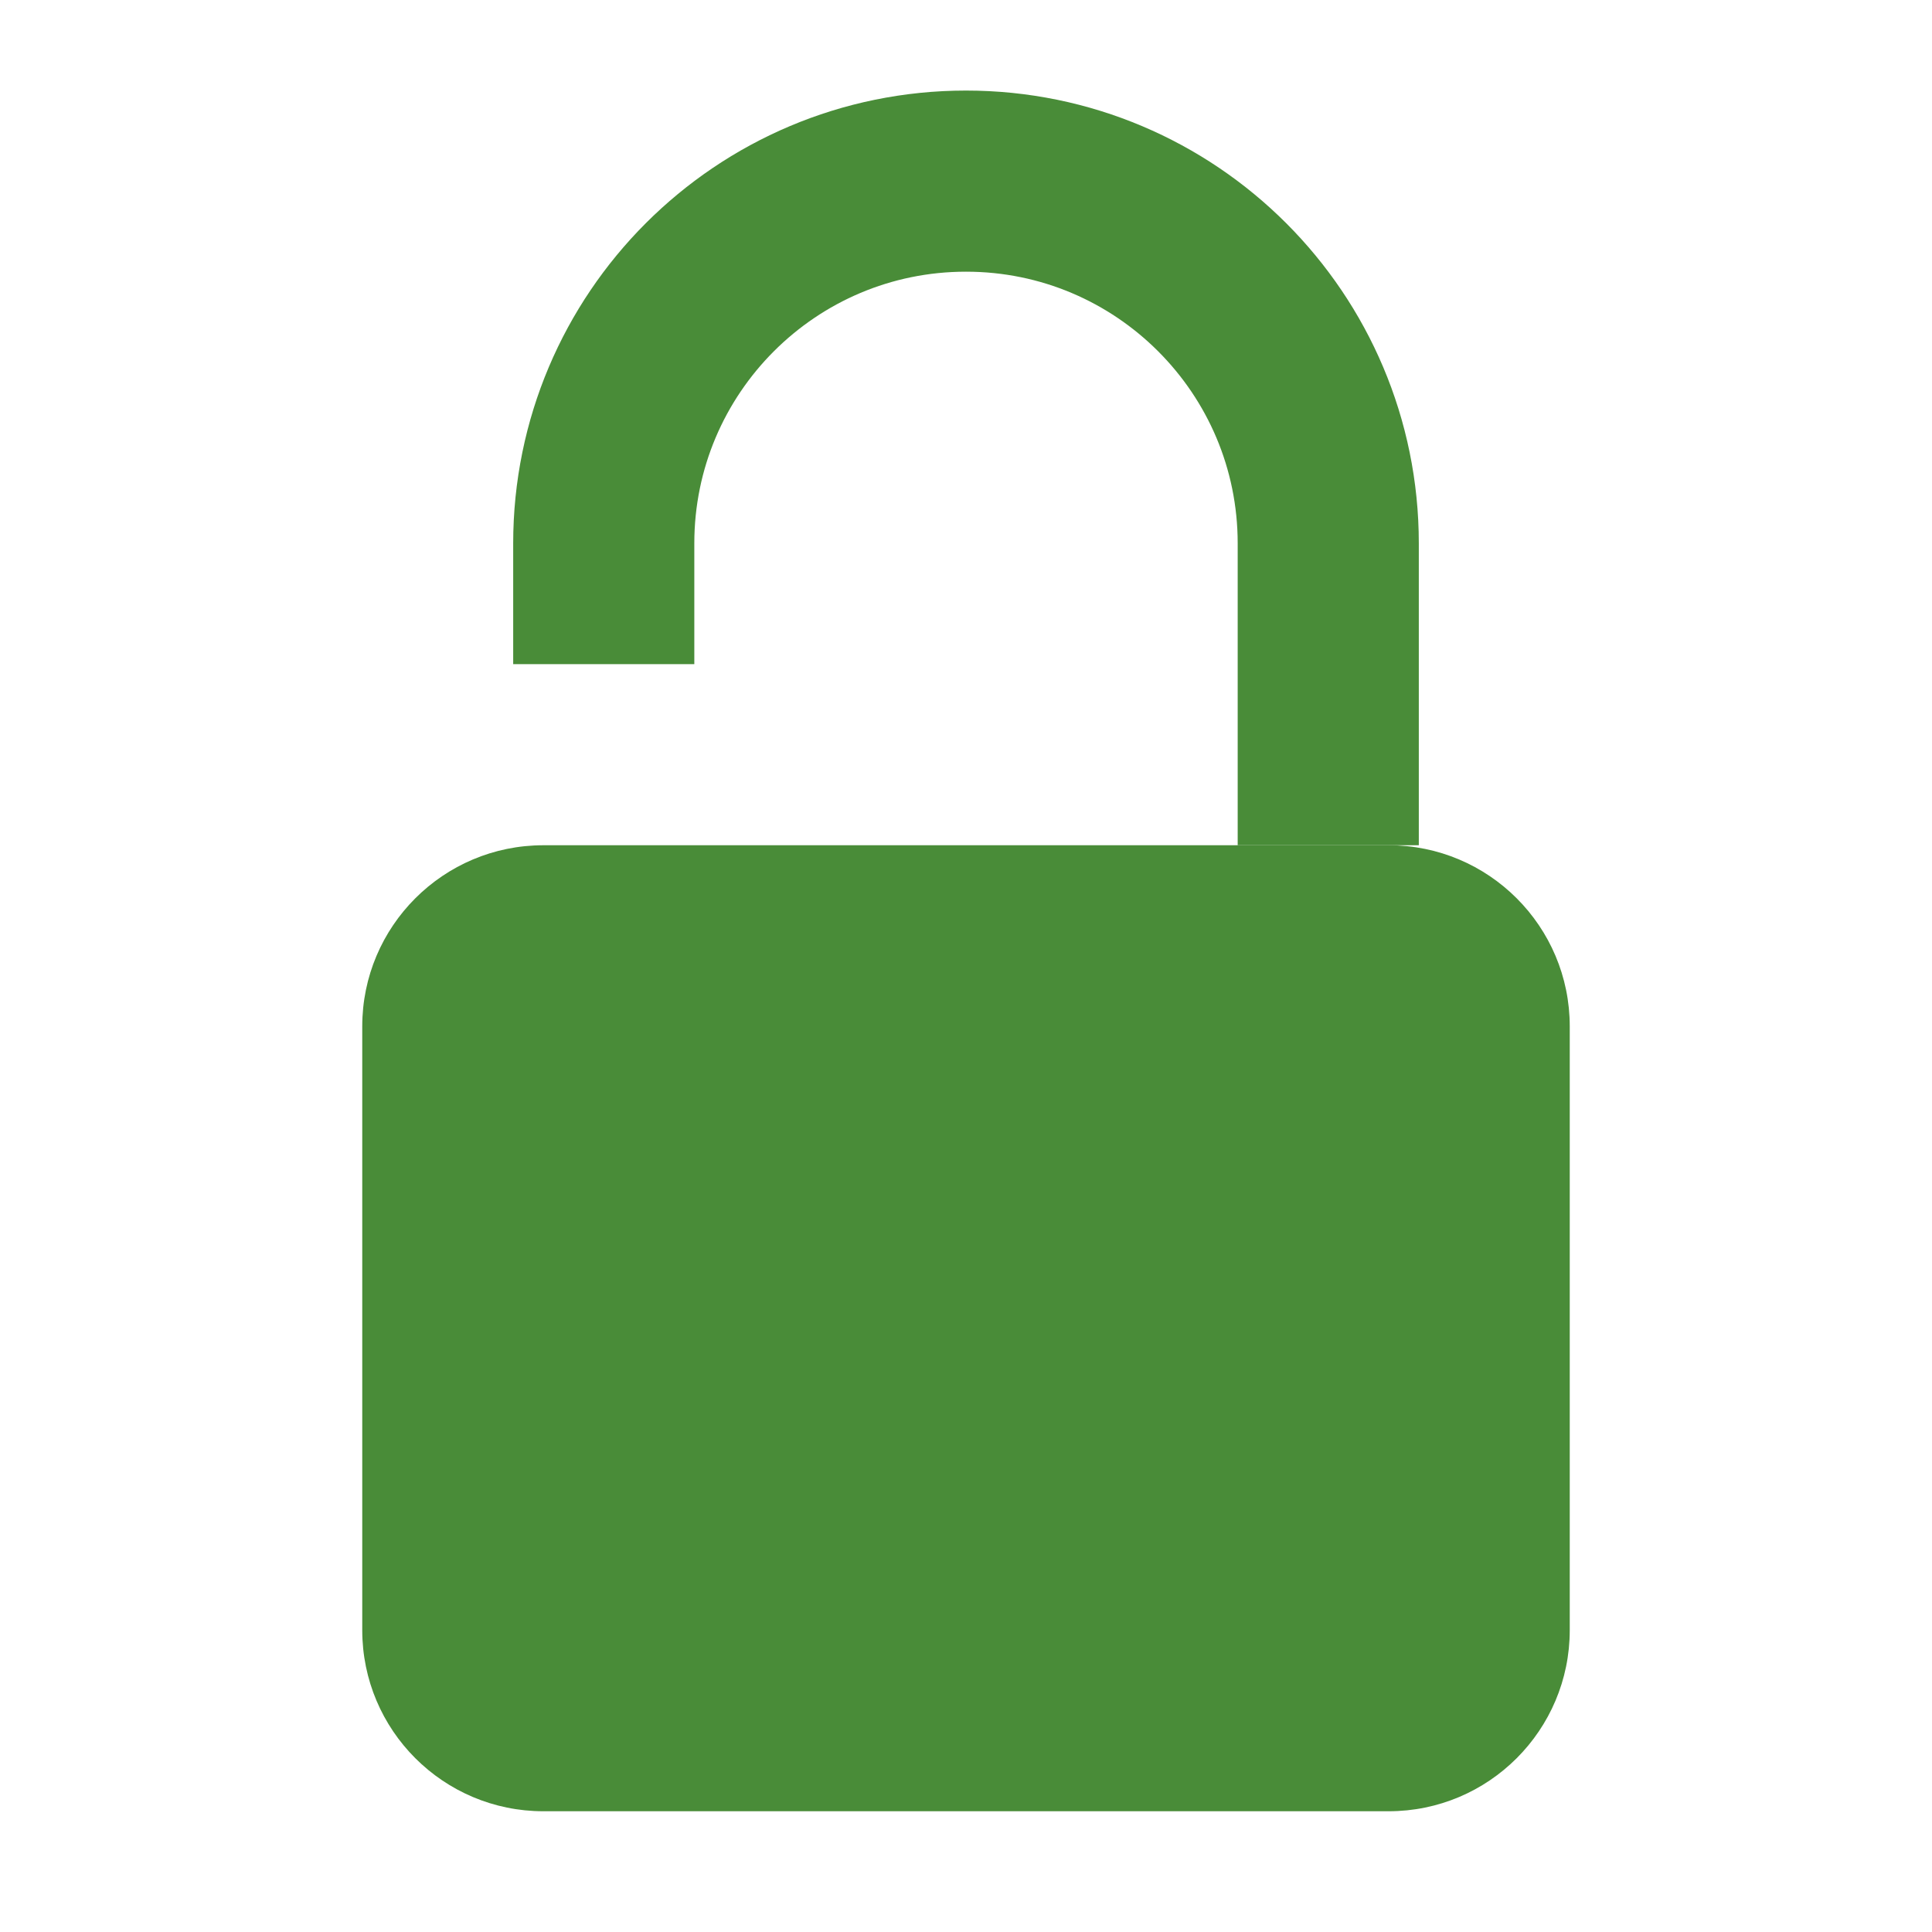
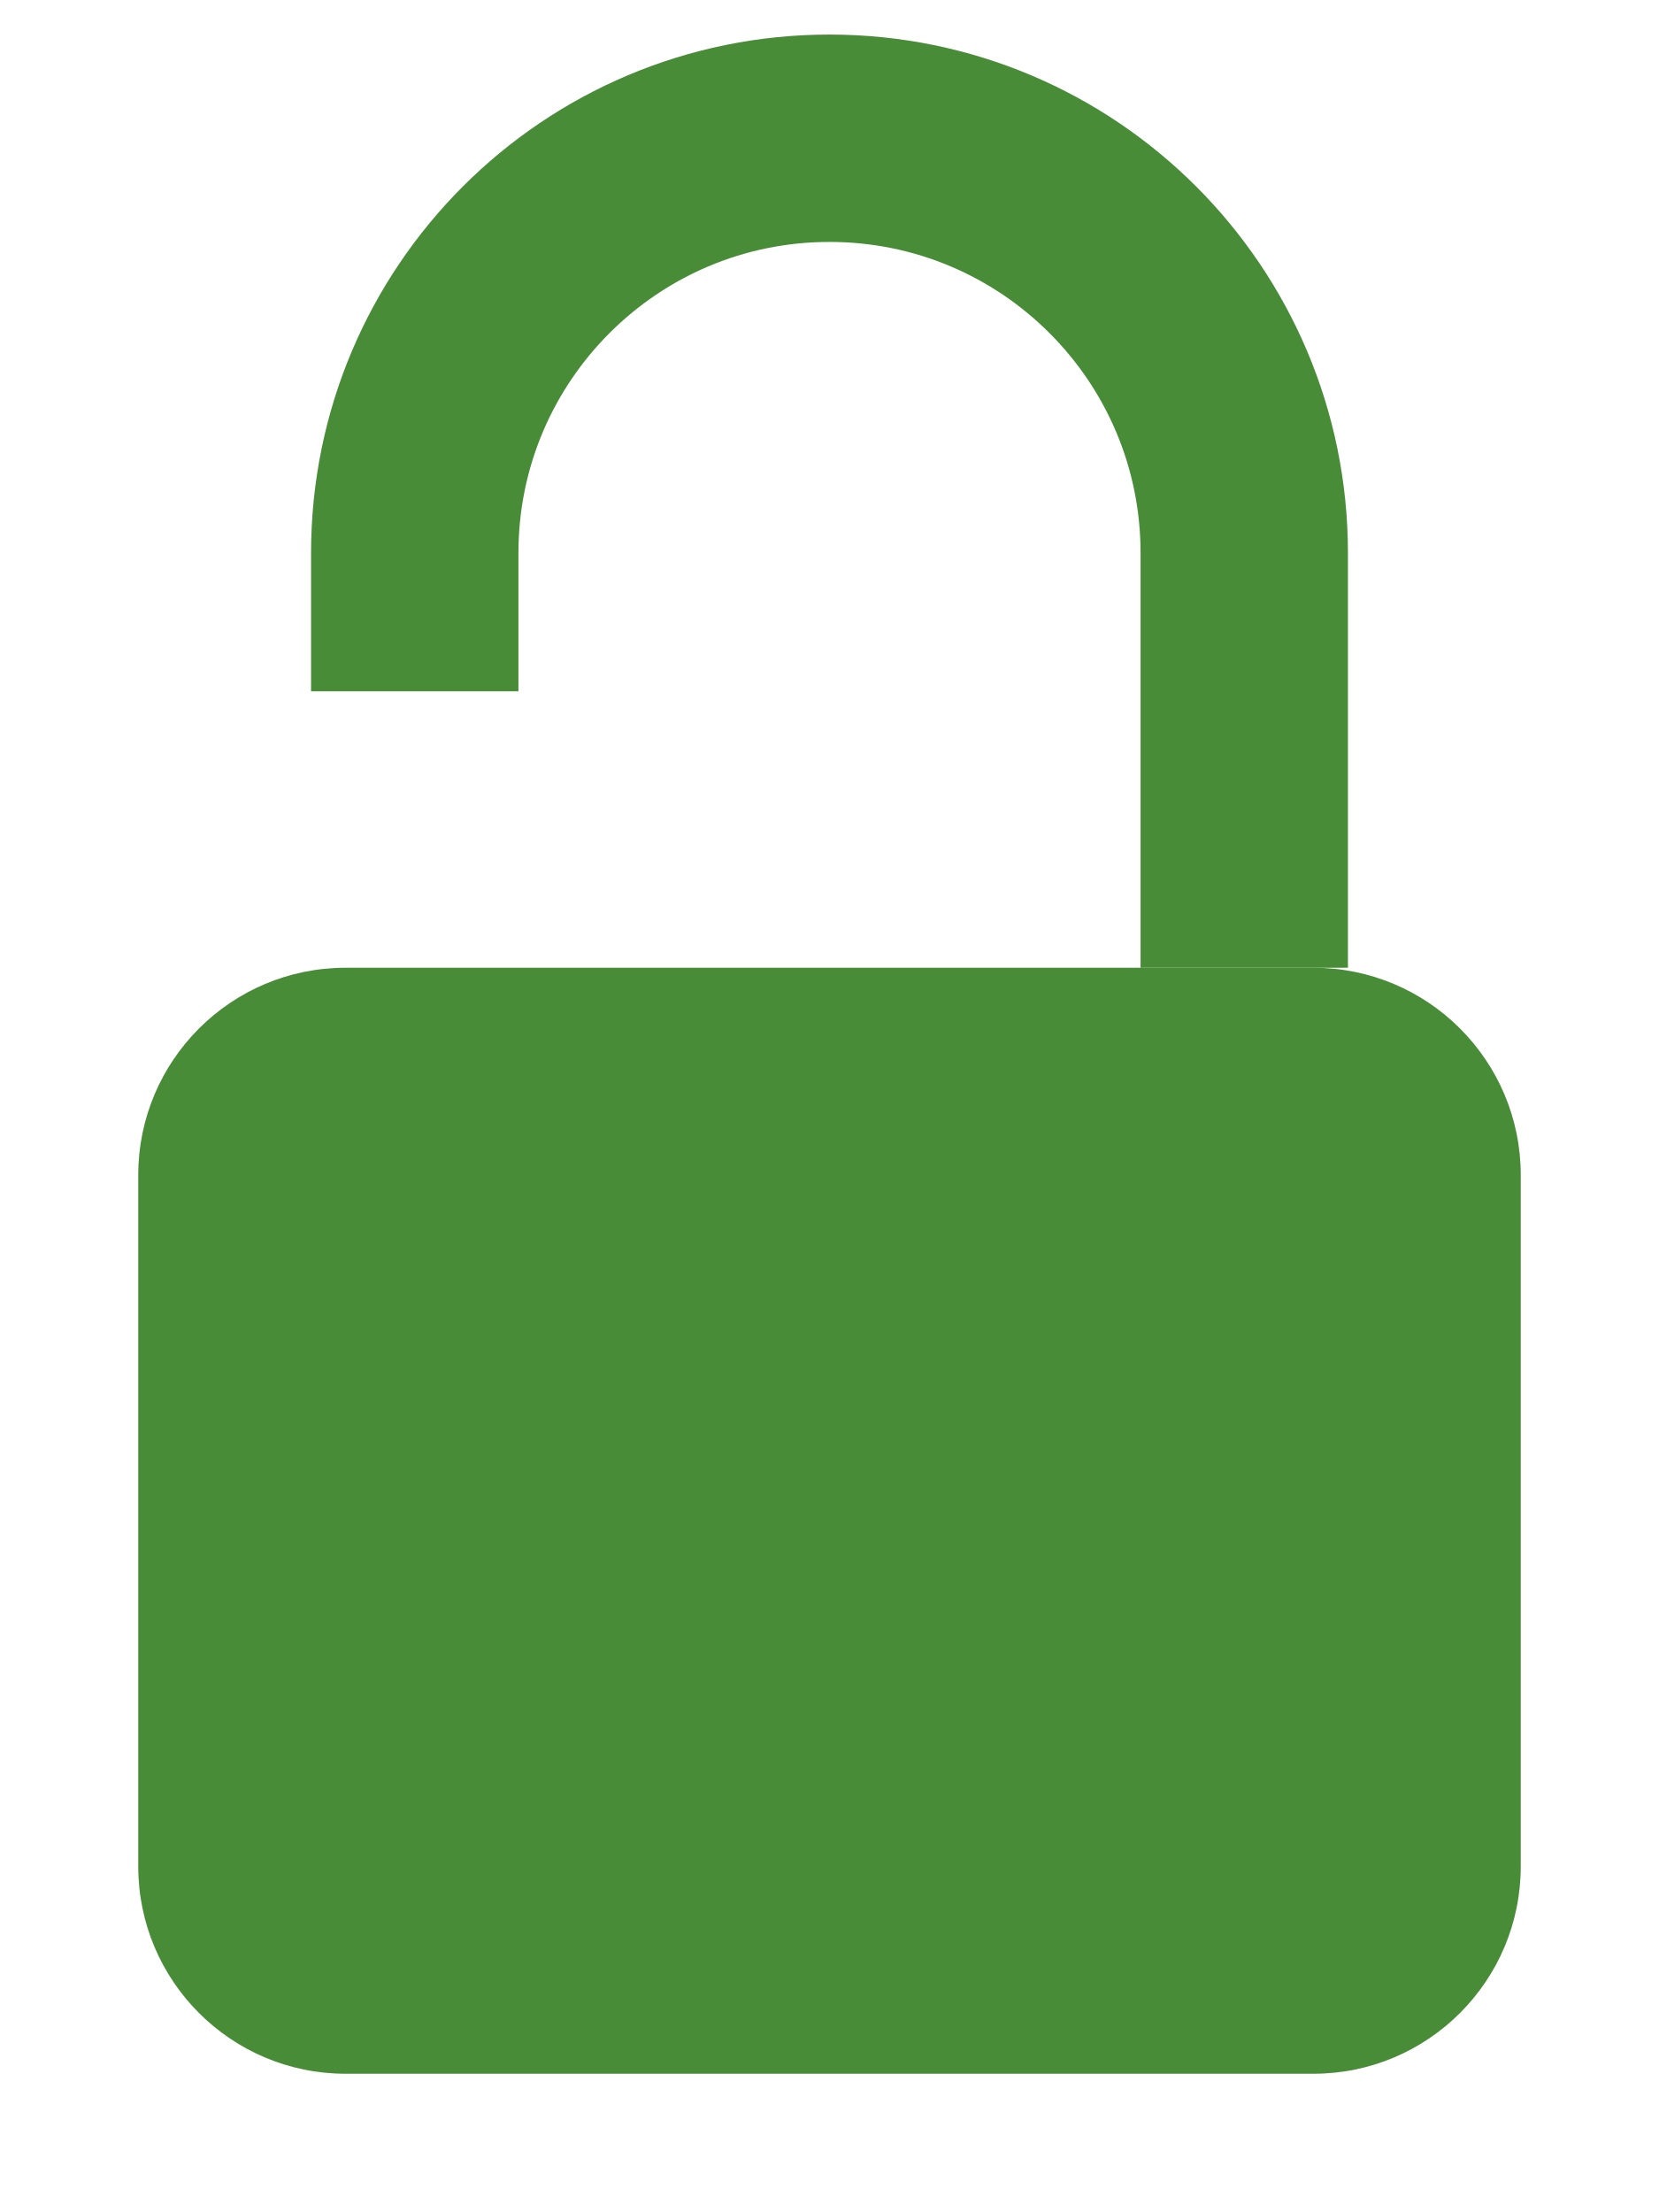
- <svg xmlns="http://www.w3.org/2000/svg" width="16" height="16" viewBox="0 0 16 16" fill="none">
+ <svg xmlns="http://www.w3.org/2000/svg" width="9" height="12" viewBox="2 0 12 16" fill="none">
  <style>
    .primary { stroke: #498C38 }
    .primary-fill { fill: #498C38 }
  </style>
  <rect class="primary-fill" x="3" y="7" width="10" height="8" rx="1.5" />
-   <path class="primary" d="M11 7V4.5A3 3 0 0 0 5 4.5V5.5" stroke-width="1.5" />
+   <path class="primary" d="M11,7 V4 A3,3 0 0 0 5,4 V5" stroke-width="1.5" />
</svg>
